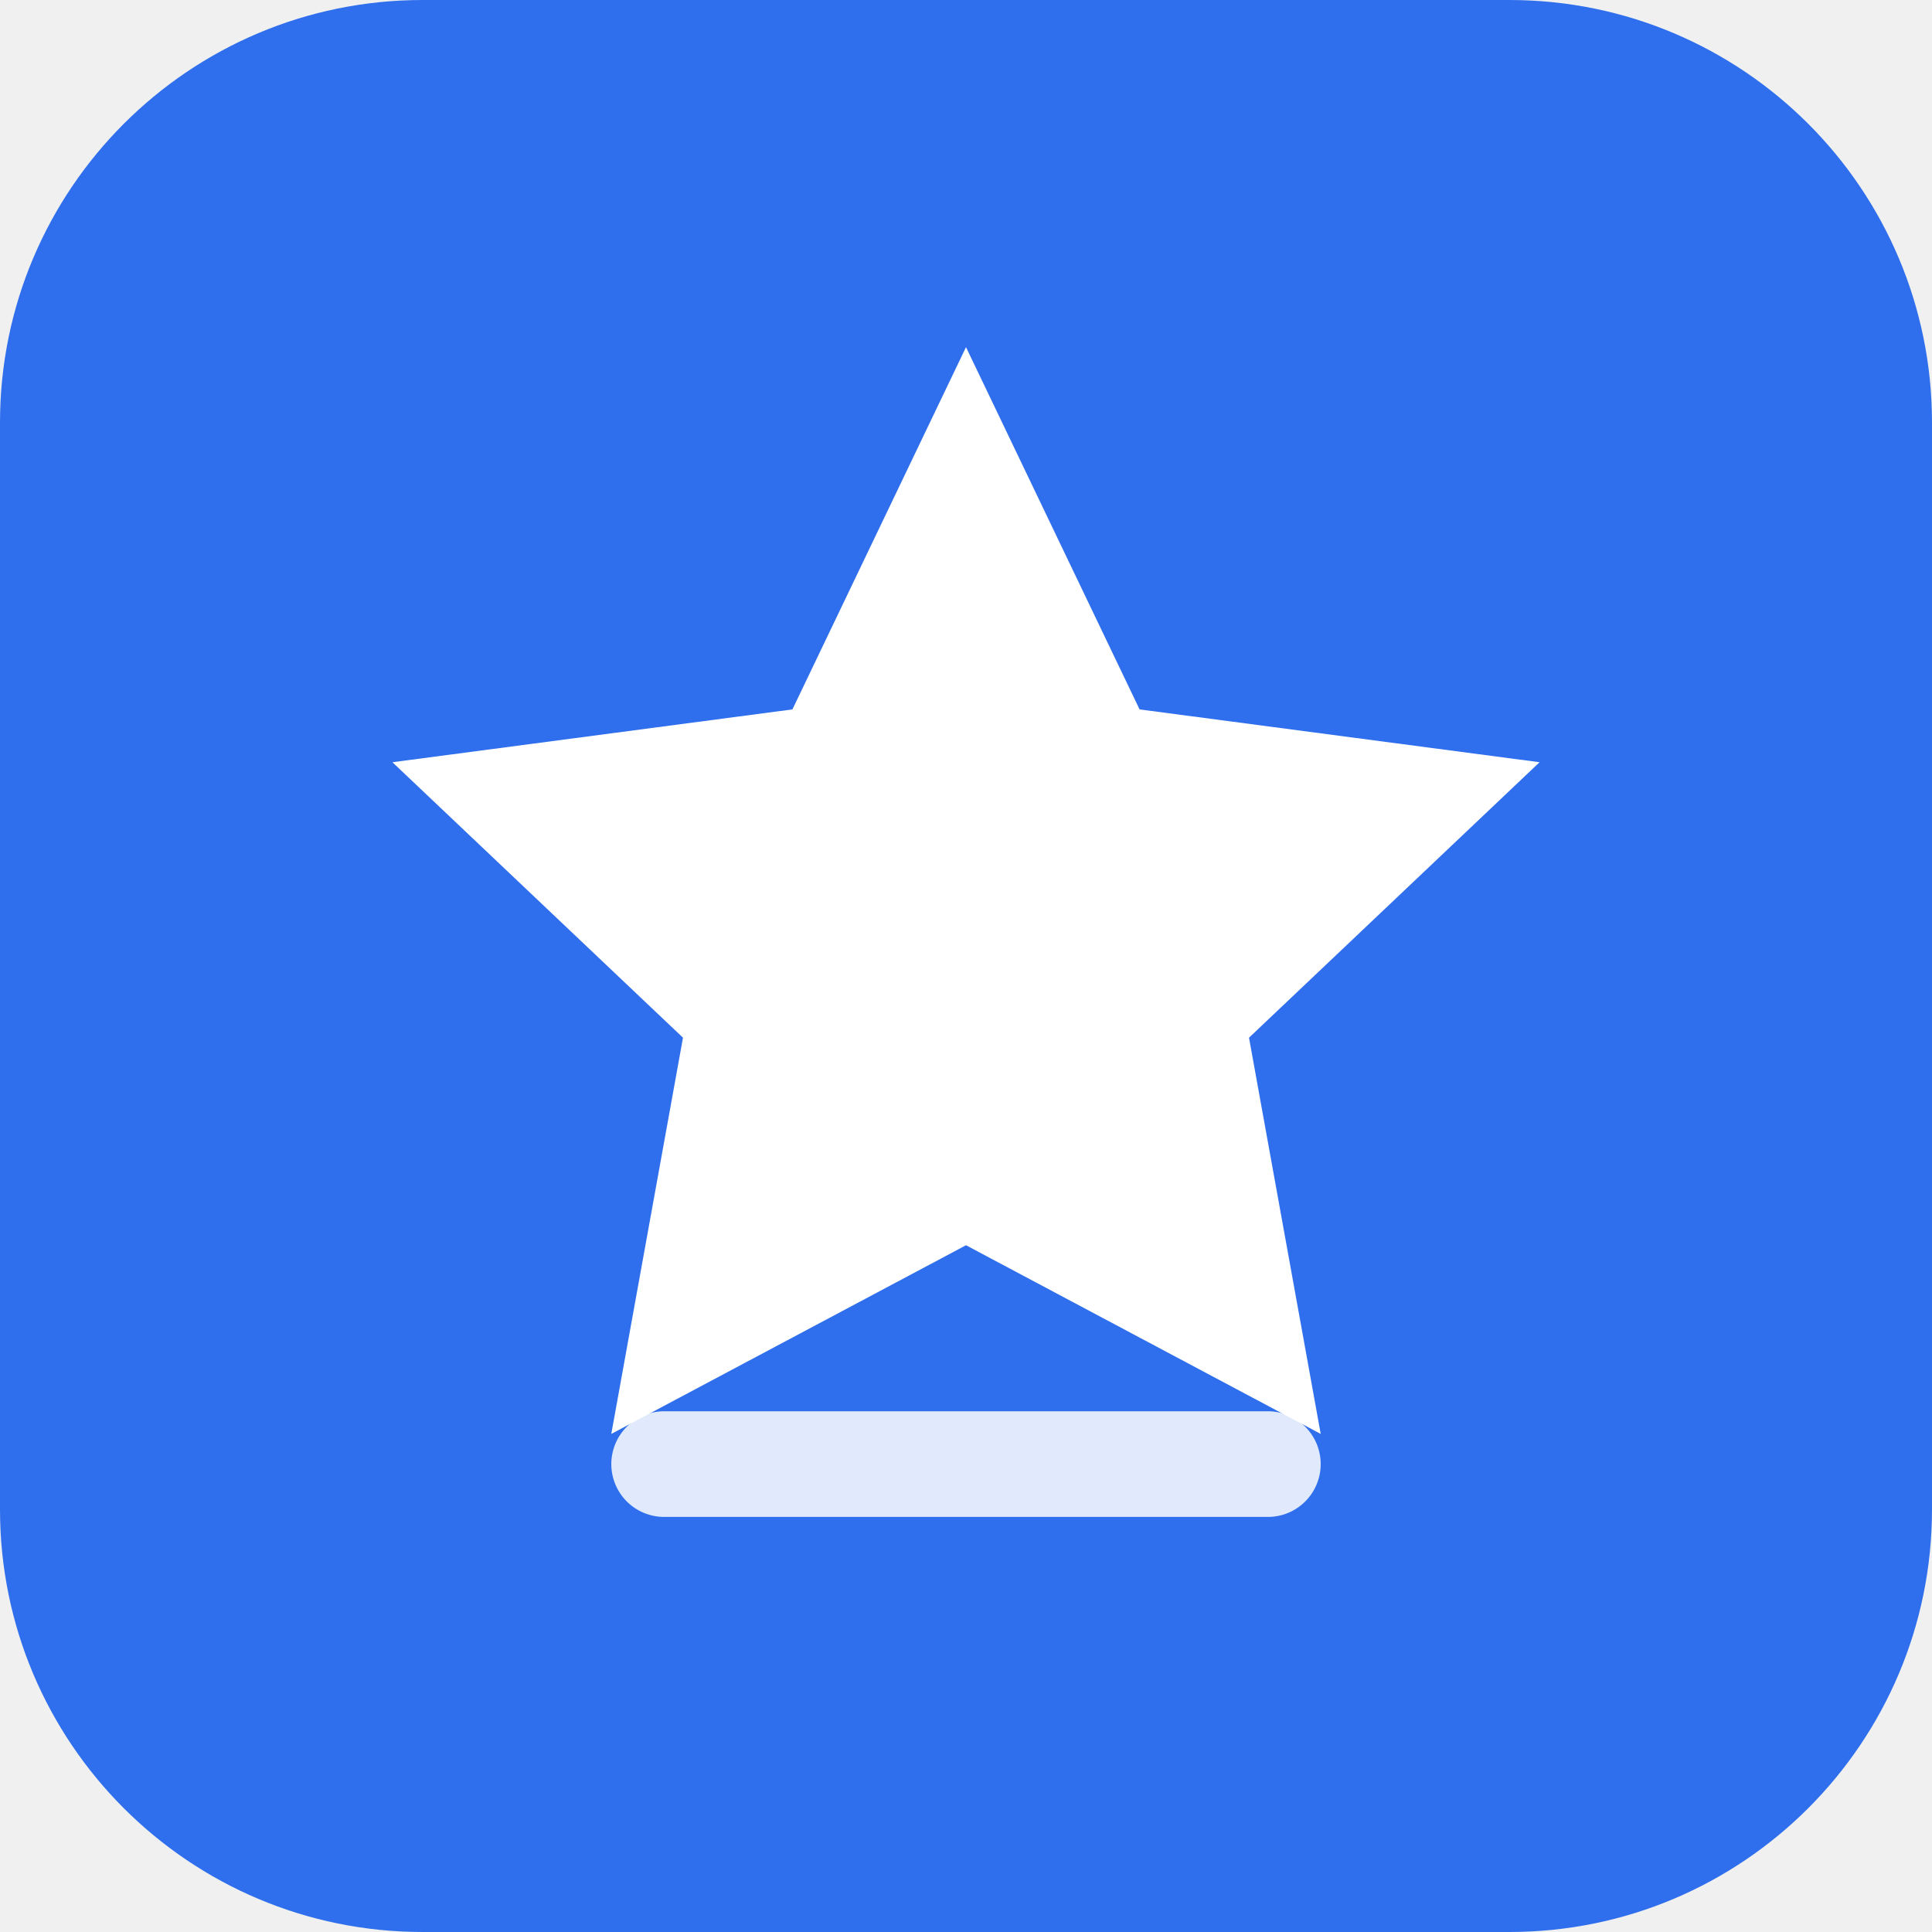
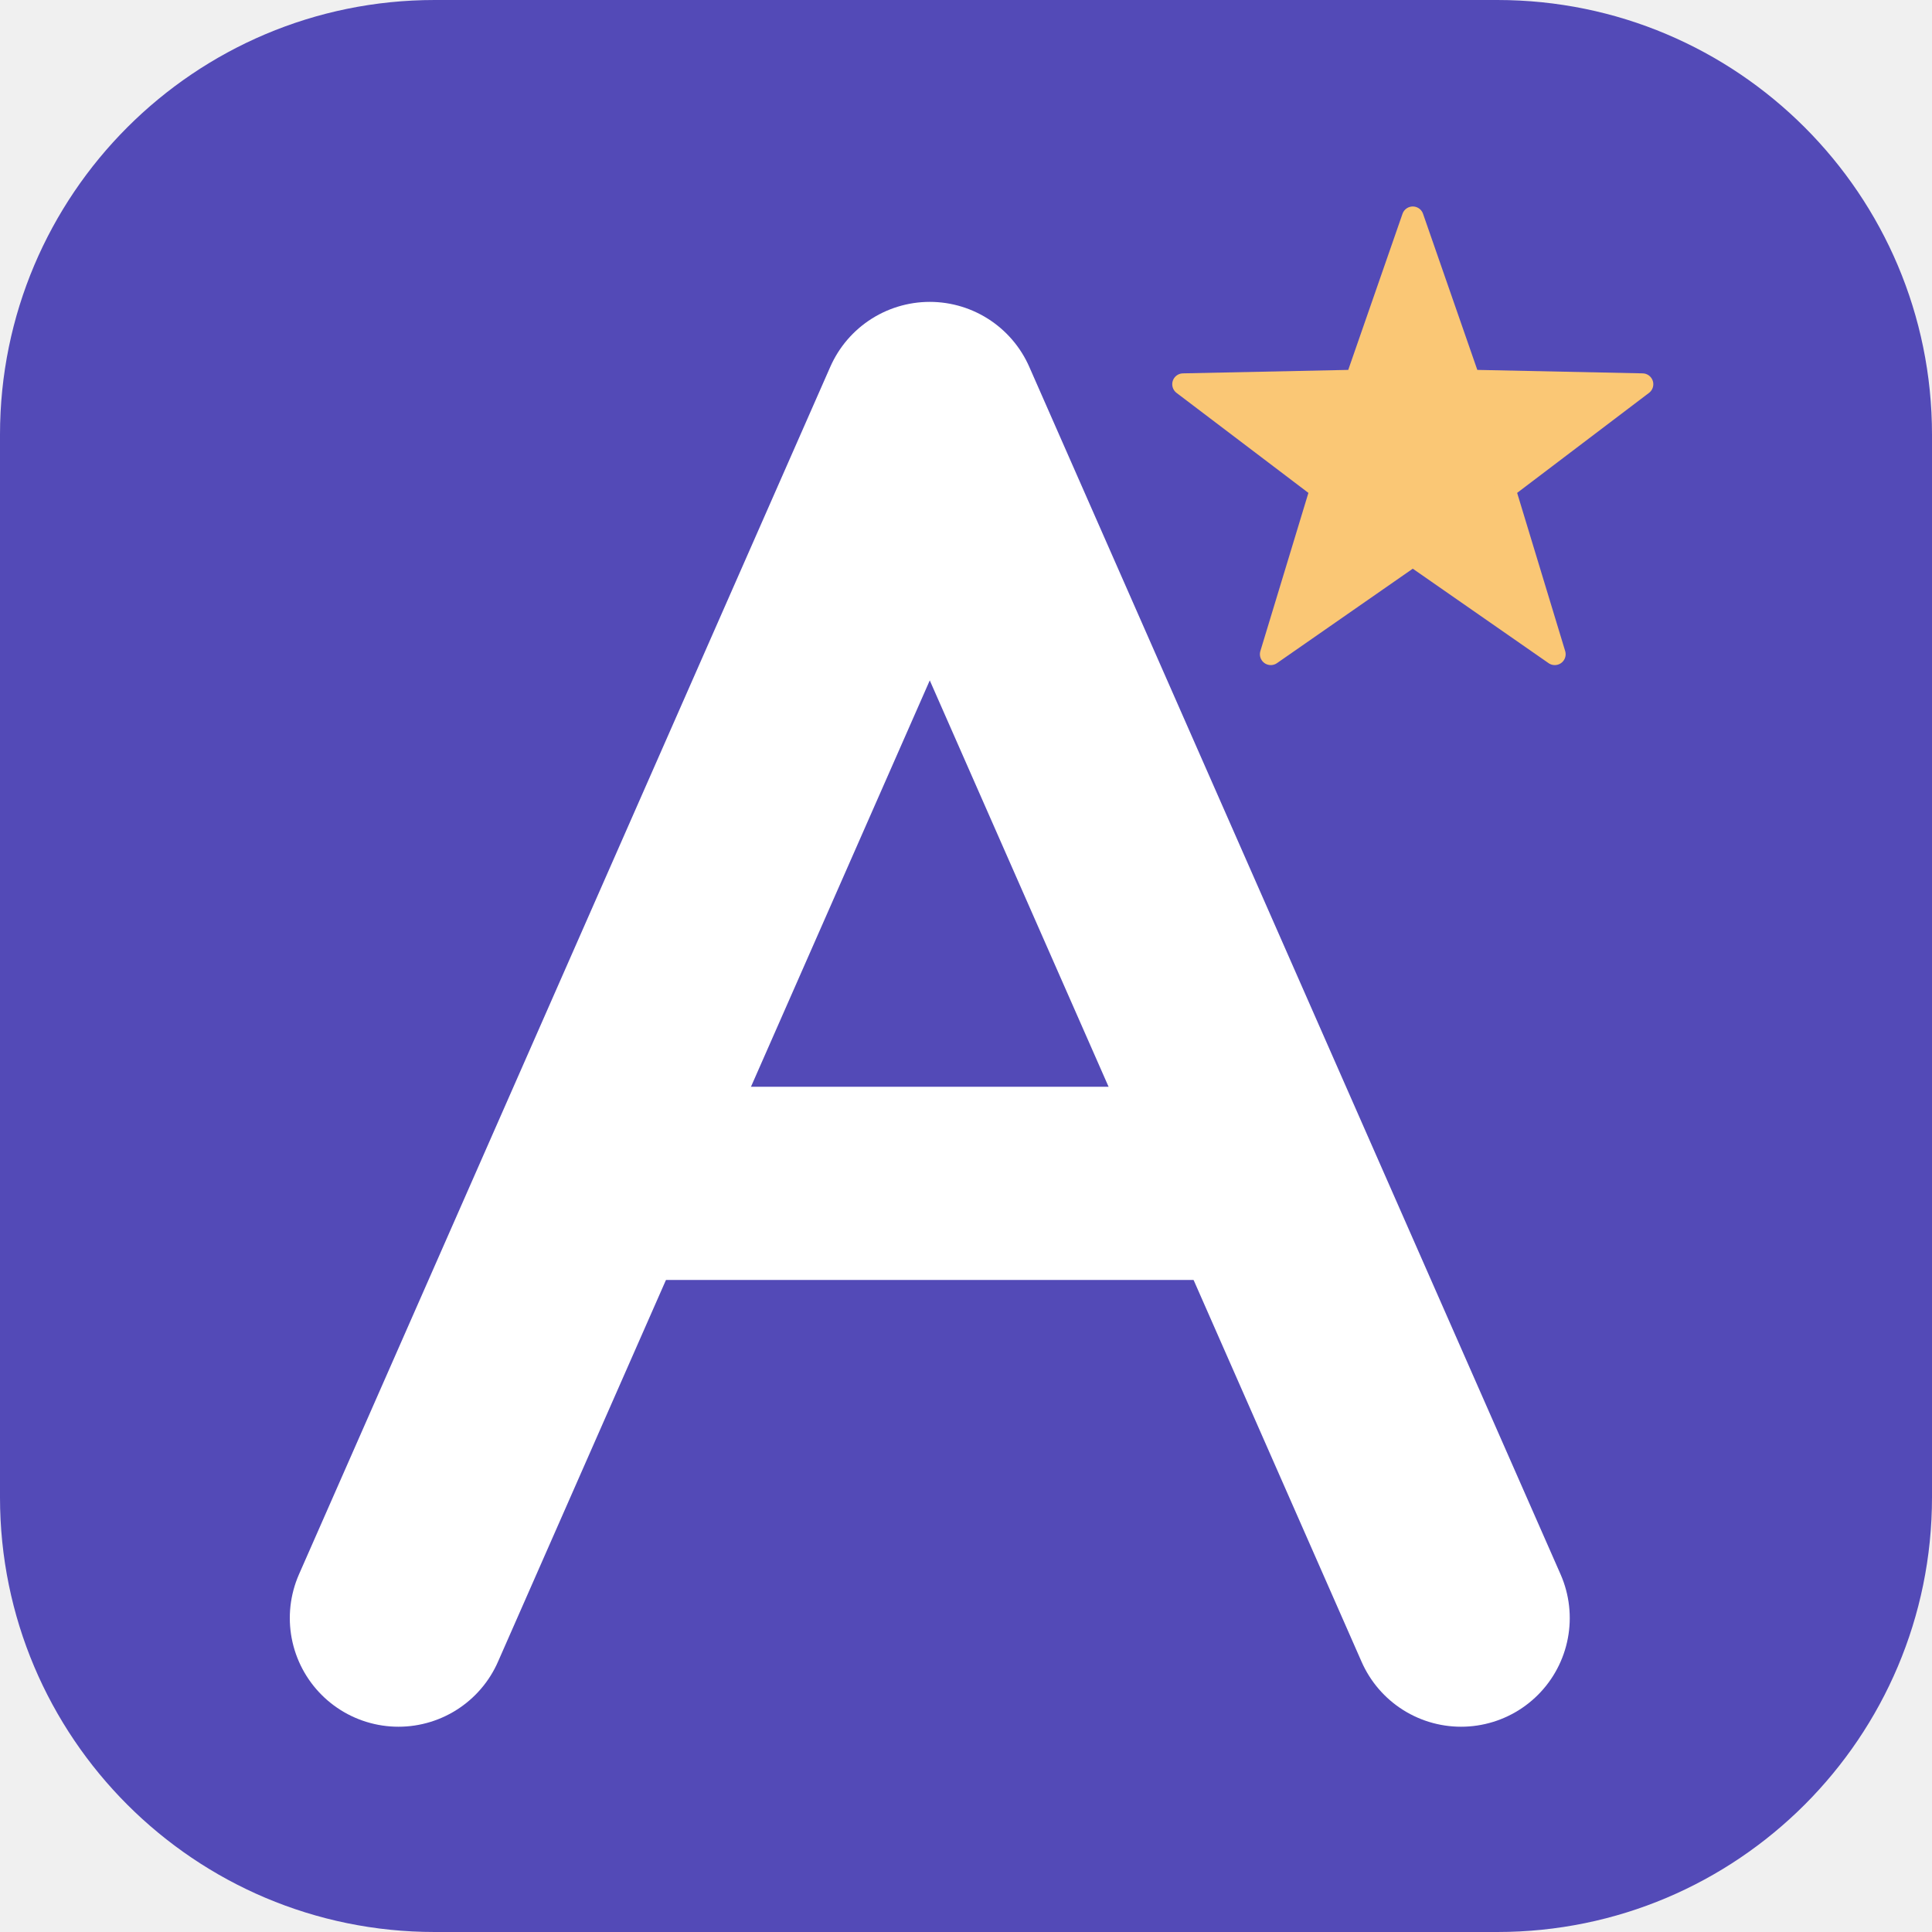
- <svg xmlns="http://www.w3.org/2000/svg" viewBox="0 0 512 512">
-   <rect width="512" height="512" rx="112" fill="#2f6fed" />
-   <path d="M256 92l46 96 106 14-77 73 19 105-94-50-94 50 19-105-77-73 106-14z" fill="#ffffff" />
-   <path d="M176 388h160" stroke="#ffffff" stroke-width="28" stroke-linecap="round" opacity="0.85" />
+ <svg xmlns="http://www.w3.org/2000/svg" viewBox="0 0 512 512" width="512" height="512">
+   <rect width="512" height="512" rx="115.2" fill="#534AB7" />
+   <g transform="translate(256,256) scale(3.2)">
+     <g transform="translate(7,-2)">
+       <polyline points="-54,56 -10,-44 34,56" fill="none" stroke="#FFFFFF" stroke-width="18" stroke-linejoin="round" stroke-linecap="round" />
+       <line x1="-36" y1="20" x2="16" y2="20" stroke="#FFFFFF" stroke-width="16" stroke-linecap="round" />
+       <path transform="translate(30,-40) scale(2)" d="M0,-10 L2.35,-3.24 L9.51,-3.09 L3.8,1.24 L5.88,8.09 L0,4 L-5.88,8.09 L-3.8,1.24 L-9.51,-3.09 L-2.35,-3.24 Z" fill="#FAC775" stroke="#FAC775" stroke-width="0.9" stroke-linejoin="round" />
+     </g>
+   </g>
</svg>
